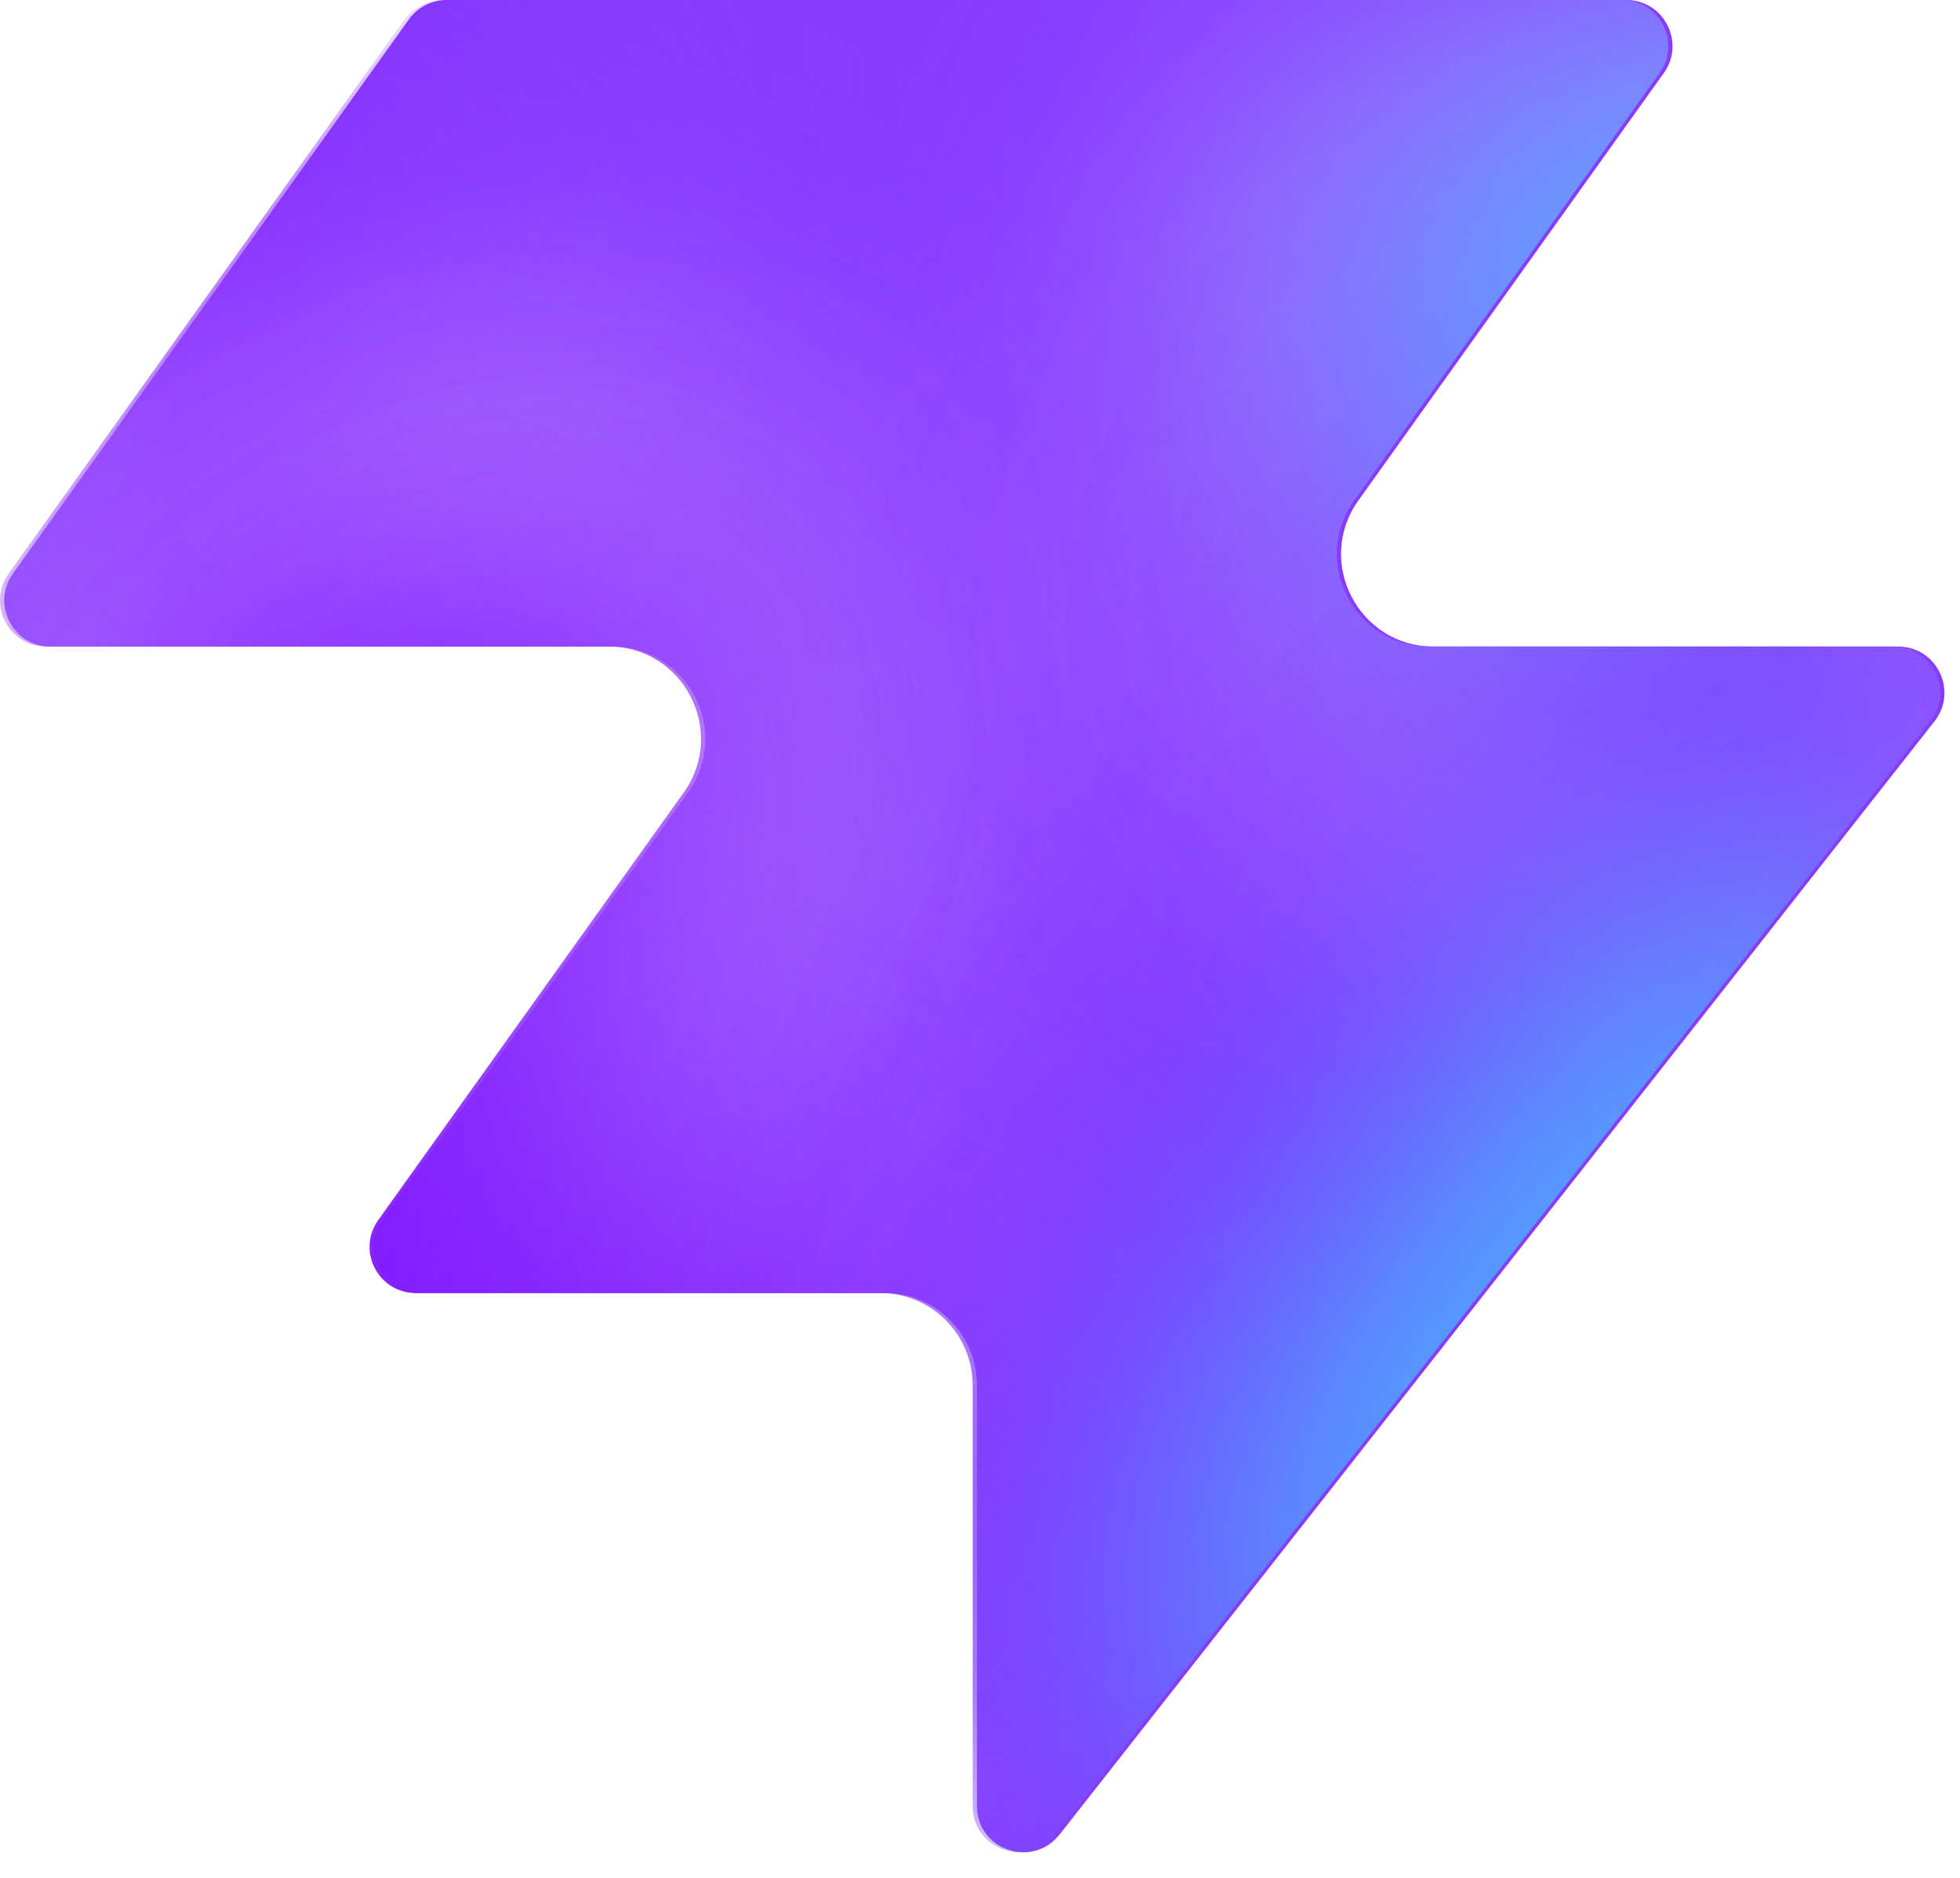
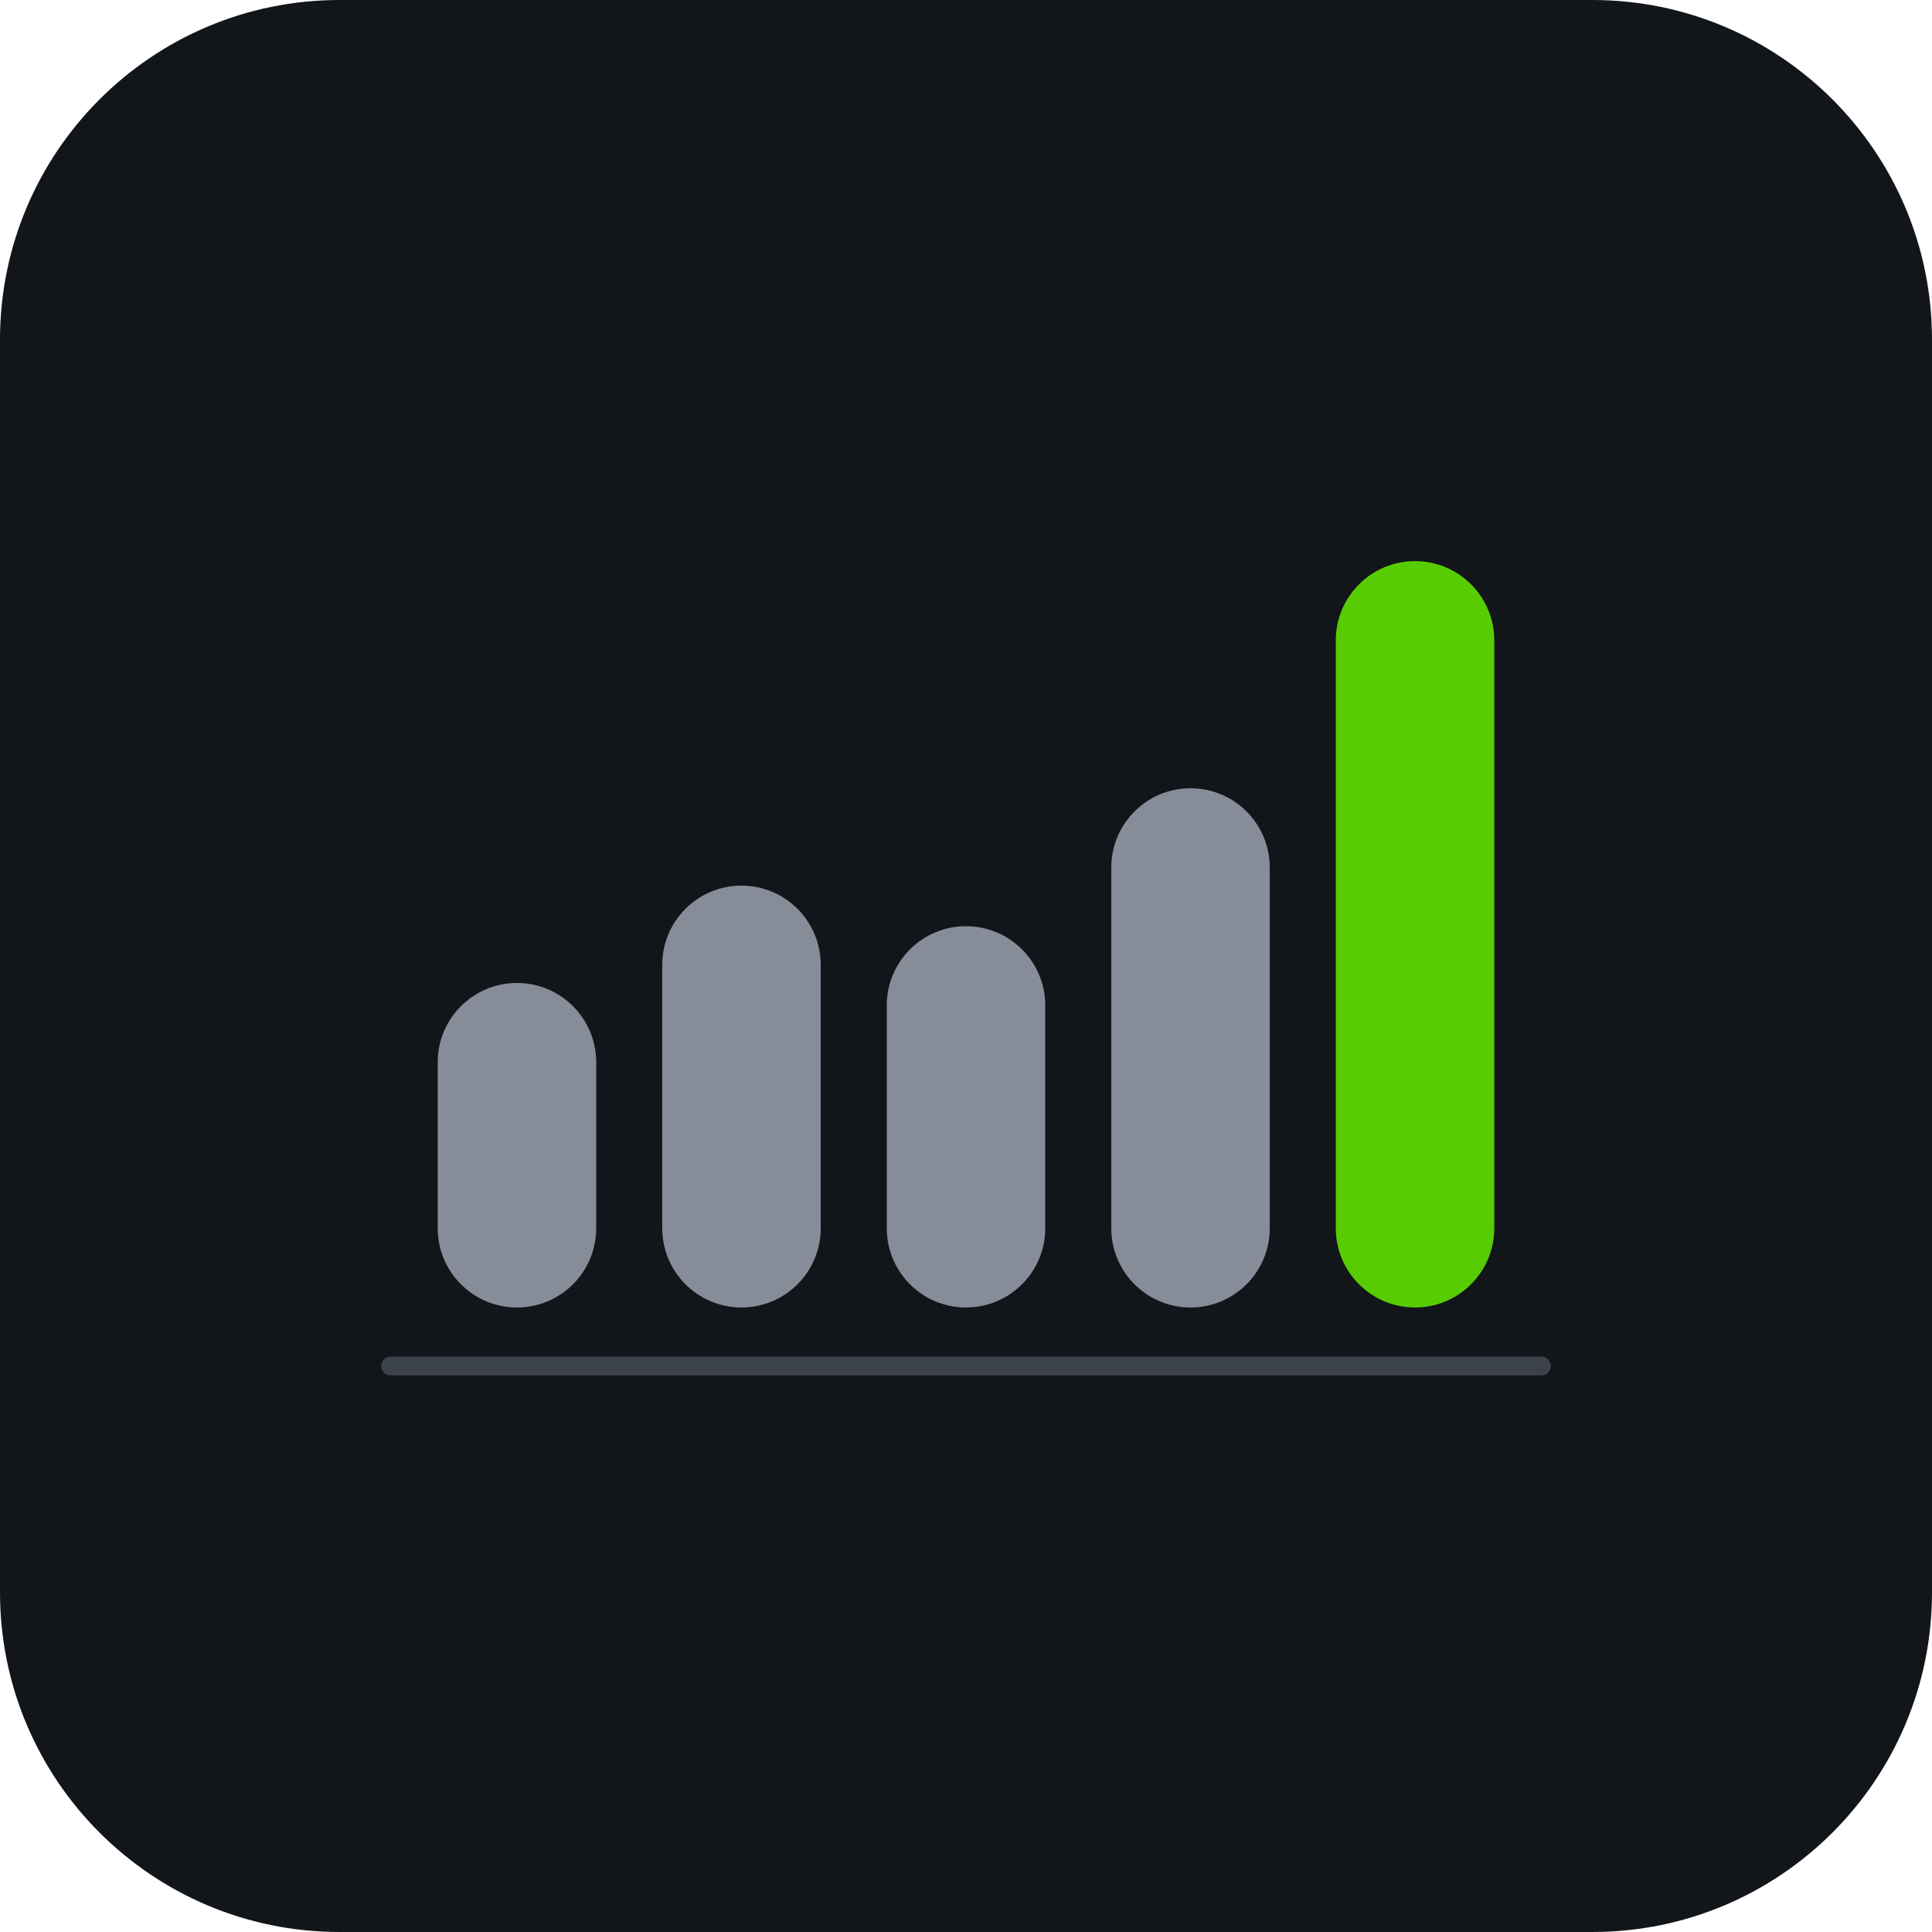
- <svg xmlns="http://www.w3.org/2000/svg" width="48" height="46" fill="none" viewBox="0 0 48 46">
-   <path fill="#863bff" d="M25.946 44.938c-.664.845-2.021.375-2.021-.698V33.937a2.26 2.26 0 0 0-2.262-2.262H10.287c-.92 0-1.456-1.04-.92-1.788l7.48-10.471c1.07-1.497 0-3.578-1.842-3.578H1.237c-.92 0-1.456-1.04-.92-1.788L10.013.474c.214-.297.556-.474.92-.474h28.894c.92 0 1.456 1.04.92 1.788l-7.48 10.471c-1.07 1.498 0 3.579 1.842 3.579h11.377c.943 0 1.473 1.088.89 1.83L25.947 44.94z" style="fill:#863bff;fill:color(display-p3 .525 .23 1);fill-opacity:1" />
-   <mask id="a" width="48" height="46" x="0" y="0" maskUnits="userSpaceOnUse" style="mask-type:alpha">
-     <path fill="#000" d="M25.842 44.938c-.664.844-2.021.375-2.021-.698V33.937a2.26 2.26 0 0 0-2.262-2.262H10.183c-.92 0-1.456-1.04-.92-1.788l7.48-10.471c1.07-1.498 0-3.579-1.842-3.579H1.133c-.92 0-1.456-1.04-.92-1.787L9.91.473c.214-.297.556-.474.92-.474h28.894c.92 0 1.456 1.04.92 1.788l-7.48 10.471c-1.07 1.498 0 3.578 1.842 3.578h11.377c.943 0 1.473 1.088.89 1.832L25.843 44.94z" style="fill:#000;fill-opacity:1" />
-   </mask>
-   <g mask="url(#a)">
-     <g filter="url(#b)">
-       <ellipse cx="5.508" cy="14.704" fill="#ede6ff" rx="5.508" ry="14.704" style="fill:#ede6ff;fill:color(display-p3 .927 .903 1);fill-opacity:1" transform="matrix(.00324 1 1 -.00324 -4.47 31.516)" />
-     </g>
-     <g filter="url(#c)">
-       <ellipse cx="10.399" cy="29.851" fill="#ede6ff" rx="10.399" ry="29.851" style="fill:#ede6ff;fill:color(display-p3 .927 .903 1);fill-opacity:1" transform="matrix(.00324 1 1 -.00324 -39.328 7.883)" />
-     </g>
-     <g filter="url(#d)">
-       <ellipse cx="5.508" cy="30.487" fill="#7e14ff" rx="5.508" ry="30.487" style="fill:#7e14ff;fill:color(display-p3 .492 .077 1);fill-opacity:1" transform="rotate(89.814 -25.913 -14.639)scale(1 -1)" />
-     </g>
-     <g filter="url(#e)">
-       <ellipse cx="5.508" cy="30.599" fill="#7e14ff" rx="5.508" ry="30.599" style="fill:#7e14ff;fill:color(display-p3 .492 .077 1);fill-opacity:1" transform="rotate(89.814 -32.644 -3.334)scale(1 -1)" />
-     </g>
-     <g filter="url(#f)">
-       <ellipse cx="5.508" cy="30.599" fill="#7e14ff" rx="5.508" ry="30.599" style="fill:#7e14ff;fill:color(display-p3 .492 .077 1);fill-opacity:1" transform="matrix(.00324 1 1 -.00324 -34.34 30.47)" />
-     </g>
-     <g filter="url(#g)">
-       <ellipse cx="14.072" cy="22.078" fill="#ede6ff" rx="14.072" ry="22.078" style="fill:#ede6ff;fill:color(display-p3 .927 .903 1);fill-opacity:1" transform="rotate(93.35 24.506 48.493)scale(-1 1)" />
-     </g>
-     <g filter="url(#h)">
-       <ellipse cx="3.47" cy="21.501" fill="#7e14ff" rx="3.47" ry="21.501" style="fill:#7e14ff;fill:color(display-p3 .492 .077 1);fill-opacity:1" transform="rotate(89.009 28.708 47.59)scale(-1 1)" />
-     </g>
-     <g filter="url(#i)">
-       <ellipse cx="3.47" cy="21.501" fill="#7e14ff" rx="3.47" ry="21.501" style="fill:#7e14ff;fill:color(display-p3 .492 .077 1);fill-opacity:1" transform="rotate(89.009 28.708 47.59)scale(-1 1)" />
-     </g>
-     <g filter="url(#j)">
-       <ellipse cx=".387" cy="8.972" fill="#7e14ff" rx="4.407" ry="29.108" style="fill:#7e14ff;fill:color(display-p3 .492 .077 1);fill-opacity:1" transform="rotate(39.51 .387 8.972)" />
-     </g>
-     <g filter="url(#k)">
-       <ellipse cx="47.523" cy="-6.092" fill="#7e14ff" rx="4.407" ry="29.108" style="fill:#7e14ff;fill:color(display-p3 .492 .077 1);fill-opacity:1" transform="rotate(37.892 47.523 -6.092)" />
-     </g>
-     <g filter="url(#l)">
-       <ellipse cx="41.412" cy="6.333" fill="#47bfff" rx="5.971" ry="9.665" style="fill:#47bfff;fill:color(display-p3 .28 .748 1);fill-opacity:1" transform="rotate(37.892 41.412 6.333)" />
-     </g>
-     <g filter="url(#m)">
-       <ellipse cx="-1.879" cy="38.332" fill="#7e14ff" rx="4.407" ry="29.108" style="fill:#7e14ff;fill:color(display-p3 .492 .077 1);fill-opacity:1" transform="rotate(37.892 -1.88 38.332)" />
-     </g>
-     <g filter="url(#n)">
-       <ellipse cx="-1.879" cy="38.332" fill="#7e14ff" rx="4.407" ry="29.108" style="fill:#7e14ff;fill:color(display-p3 .492 .077 1);fill-opacity:1" transform="rotate(37.892 -1.88 38.332)" />
-     </g>
-     <g filter="url(#o)">
-       <ellipse cx="35.651" cy="29.907" fill="#7e14ff" rx="4.407" ry="29.108" style="fill:#7e14ff;fill:color(display-p3 .492 .077 1);fill-opacity:1" transform="rotate(37.892 35.651 29.907)" />
-     </g>
-     <g filter="url(#p)">
-       <ellipse cx="38.418" cy="32.4" fill="#47bfff" rx="5.971" ry="15.297" style="fill:#47bfff;fill:color(display-p3 .28 .748 1);fill-opacity:1" transform="rotate(37.892 38.418 32.4)" />
-     </g>
-   </g>
-   <defs>
-     <filter id="b" width="60.045" height="41.654" x="-19.77" y="16.149" color-interpolation-filters="sRGB" filterUnits="userSpaceOnUse">
-       <feFlood flood-opacity="0" result="BackgroundImageFix" />
-       <feBlend in="SourceGraphic" in2="BackgroundImageFix" result="shape" />
-       <feGaussianBlur result="effect1_foregroundBlur_2002_17158" stdDeviation="7.659" />
-     </filter>
-     <filter id="c" width="90.34" height="51.437" x="-54.613" y="-7.533" color-interpolation-filters="sRGB" filterUnits="userSpaceOnUse">
-       <feFlood flood-opacity="0" result="BackgroundImageFix" />
-       <feBlend in="SourceGraphic" in2="BackgroundImageFix" result="shape" />
-       <feGaussianBlur result="effect1_foregroundBlur_2002_17158" stdDeviation="7.659" />
-     </filter>
-     <filter id="d" width="79.355" height="29.4" x="-49.64" y="2.03" color-interpolation-filters="sRGB" filterUnits="userSpaceOnUse">
-       <feFlood flood-opacity="0" result="BackgroundImageFix" />
-       <feBlend in="SourceGraphic" in2="BackgroundImageFix" result="shape" />
-       <feGaussianBlur result="effect1_foregroundBlur_2002_17158" stdDeviation="4.596" />
-     </filter>
-     <filter id="e" width="79.579" height="29.4" x="-45.045" y="20.029" color-interpolation-filters="sRGB" filterUnits="userSpaceOnUse">
-       <feFlood flood-opacity="0" result="BackgroundImageFix" />
-       <feBlend in="SourceGraphic" in2="BackgroundImageFix" result="shape" />
-       <feGaussianBlur result="effect1_foregroundBlur_2002_17158" stdDeviation="4.596" />
-     </filter>
-     <filter id="f" width="79.579" height="29.4" x="-43.513" y="21.178" color-interpolation-filters="sRGB" filterUnits="userSpaceOnUse">
-       <feFlood flood-opacity="0" result="BackgroundImageFix" />
-       <feBlend in="SourceGraphic" in2="BackgroundImageFix" result="shape" />
-       <feGaussianBlur result="effect1_foregroundBlur_2002_17158" stdDeviation="4.596" />
-     </filter>
-     <filter id="g" width="74.749" height="58.852" x="15.756" y="-17.901" color-interpolation-filters="sRGB" filterUnits="userSpaceOnUse">
-       <feFlood flood-opacity="0" result="BackgroundImageFix" />
-       <feBlend in="SourceGraphic" in2="BackgroundImageFix" result="shape" />
-       <feGaussianBlur result="effect1_foregroundBlur_2002_17158" stdDeviation="7.659" />
-     </filter>
-     <filter id="h" width="61.377" height="25.362" x="23.548" y="2.284" color-interpolation-filters="sRGB" filterUnits="userSpaceOnUse">
-       <feFlood flood-opacity="0" result="BackgroundImageFix" />
-       <feBlend in="SourceGraphic" in2="BackgroundImageFix" result="shape" />
-       <feGaussianBlur result="effect1_foregroundBlur_2002_17158" stdDeviation="4.596" />
-     </filter>
-     <filter id="i" width="61.377" height="25.362" x="23.548" y="2.284" color-interpolation-filters="sRGB" filterUnits="userSpaceOnUse">
-       <feFlood flood-opacity="0" result="BackgroundImageFix" />
-       <feBlend in="SourceGraphic" in2="BackgroundImageFix" result="shape" />
-       <feGaussianBlur result="effect1_foregroundBlur_2002_17158" stdDeviation="4.596" />
-     </filter>
-     <filter id="j" width="56.045" height="63.649" x="-27.636" y="-22.853" color-interpolation-filters="sRGB" filterUnits="userSpaceOnUse">
-       <feFlood flood-opacity="0" result="BackgroundImageFix" />
-       <feBlend in="SourceGraphic" in2="BackgroundImageFix" result="shape" />
-       <feGaussianBlur result="effect1_foregroundBlur_2002_17158" stdDeviation="4.596" />
-     </filter>
-     <filter id="k" width="54.814" height="64.646" x="20.116" y="-38.415" color-interpolation-filters="sRGB" filterUnits="userSpaceOnUse">
-       <feFlood flood-opacity="0" result="BackgroundImageFix" />
-       <feBlend in="SourceGraphic" in2="BackgroundImageFix" result="shape" />
-       <feGaussianBlur result="effect1_foregroundBlur_2002_17158" stdDeviation="4.596" />
-     </filter>
-     <filter id="l" width="33.541" height="35.313" x="24.641" y="-11.323" color-interpolation-filters="sRGB" filterUnits="userSpaceOnUse">
-       <feFlood flood-opacity="0" result="BackgroundImageFix" />
-       <feBlend in="SourceGraphic" in2="BackgroundImageFix" result="shape" />
-       <feGaussianBlur result="effect1_foregroundBlur_2002_17158" stdDeviation="4.596" />
-     </filter>
-     <filter id="m" width="54.814" height="64.646" x="-29.286" y="6.009" color-interpolation-filters="sRGB" filterUnits="userSpaceOnUse">
-       <feFlood flood-opacity="0" result="BackgroundImageFix" />
-       <feBlend in="SourceGraphic" in2="BackgroundImageFix" result="shape" />
-       <feGaussianBlur result="effect1_foregroundBlur_2002_17158" stdDeviation="4.596" />
-     </filter>
-     <filter id="n" width="54.814" height="64.646" x="-29.286" y="6.009" color-interpolation-filters="sRGB" filterUnits="userSpaceOnUse">
-       <feFlood flood-opacity="0" result="BackgroundImageFix" />
-       <feBlend in="SourceGraphic" in2="BackgroundImageFix" result="shape" />
-       <feGaussianBlur result="effect1_foregroundBlur_2002_17158" stdDeviation="4.596" />
-     </filter>
-     <filter id="o" width="54.814" height="64.646" x="8.244" y="-2.416" color-interpolation-filters="sRGB" filterUnits="userSpaceOnUse">
-       <feFlood flood-opacity="0" result="BackgroundImageFix" />
-       <feBlend in="SourceGraphic" in2="BackgroundImageFix" result="shape" />
-       <feGaussianBlur result="effect1_foregroundBlur_2002_17158" stdDeviation="4.596" />
-     </filter>
-     <filter id="p" width="39.409" height="43.623" x="18.713" y="10.588" color-interpolation-filters="sRGB" filterUnits="userSpaceOnUse">
-       <feFlood flood-opacity="0" result="BackgroundImageFix" />
-       <feBlend in="SourceGraphic" in2="BackgroundImageFix" result="shape" />
-       <feGaussianBlur result="effect1_foregroundBlur_2002_17158" stdDeviation="4.596" />
-     </filter>
-   </defs>
+ <svg xmlns="http://www.w3.org/2000/svg" viewBox="0 0 1024 1024">
+   <rect width="1024" height="1024" rx="180" fill="#12151A" />
+   <rect x="232.0" y="521.0" width="84.0" height="172.0" rx="42.0" fill="#868D98" />
+   <rect x="351.0" y="469.4" width="84.0" height="223.6" rx="42.0" fill="#868D98" />
+   <rect x="470.0" y="490.9" width="84.0" height="202.1" rx="42.0" fill="#868D98" />
+   <rect x="589.0" y="417.8" width="84.0" height="275.2" rx="42.0" fill="#868D98" />
+   <rect x="708.0" y="297.4" width="84.0" height="395.6" rx="42.0" fill="#58CC02" />
+   <rect x="202.0" y="719.0" width="620.0" height="10.0" rx="5.0" fill="#3B424C" />
</svg>
